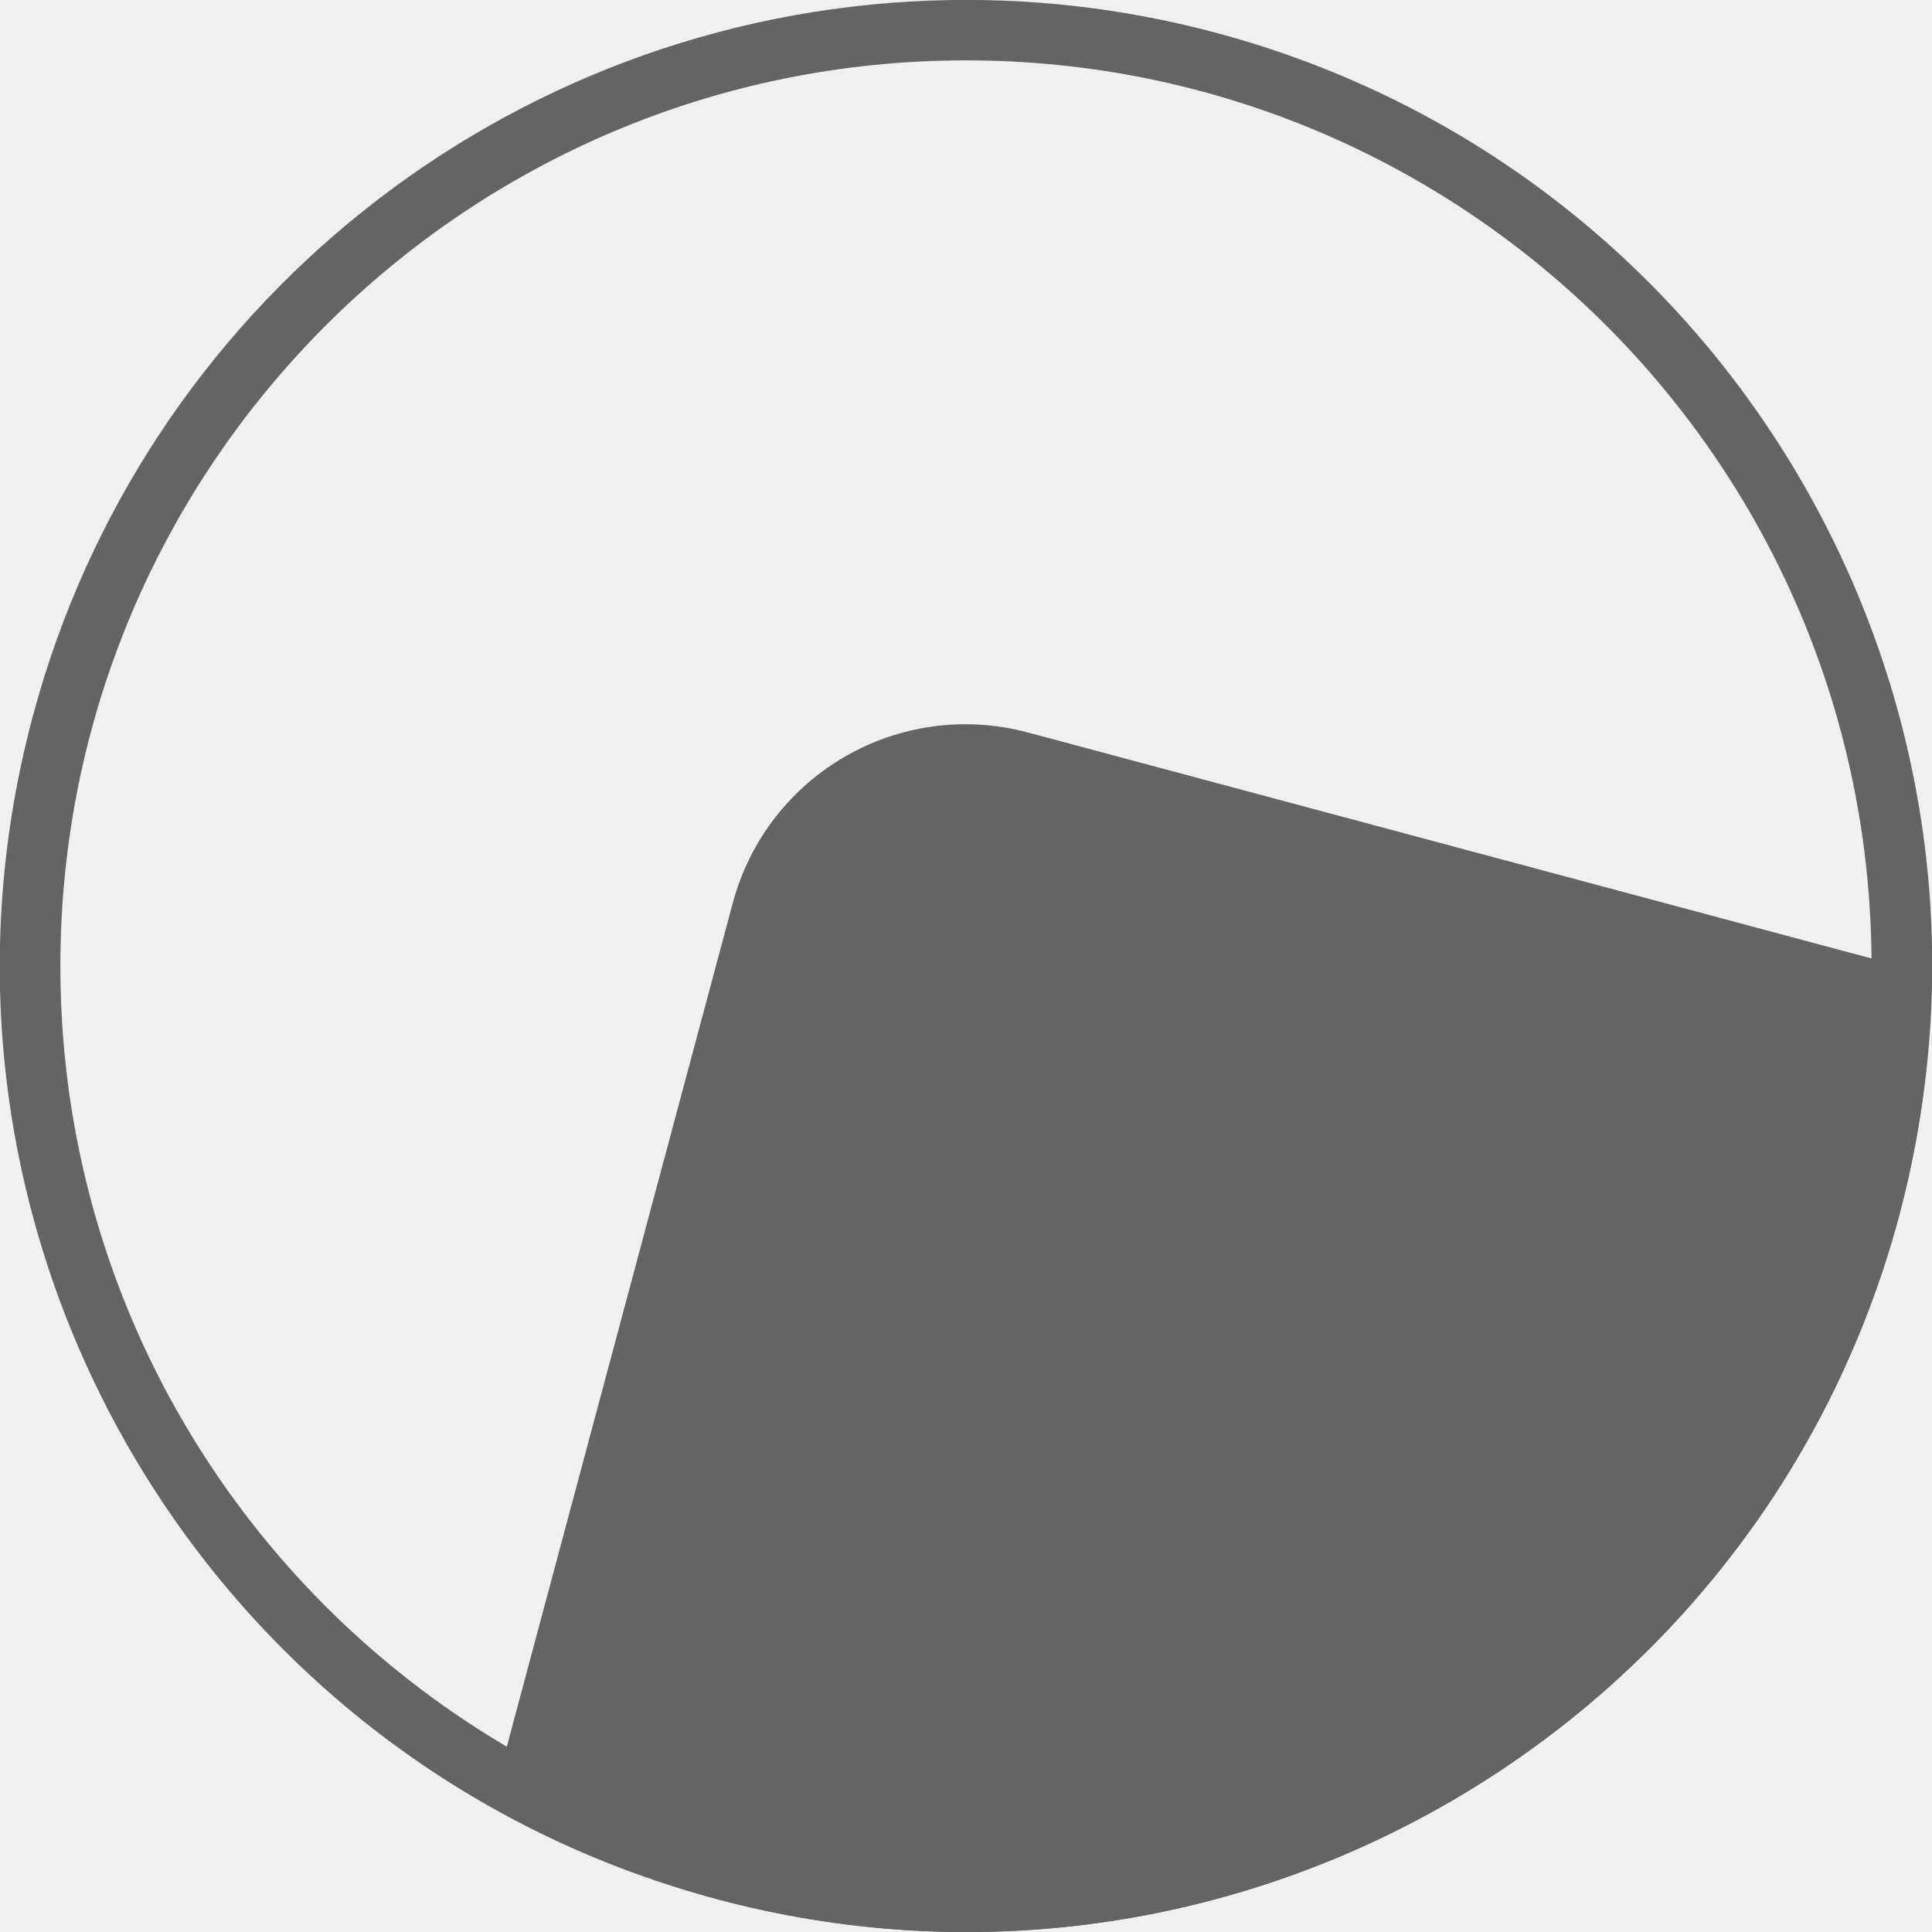
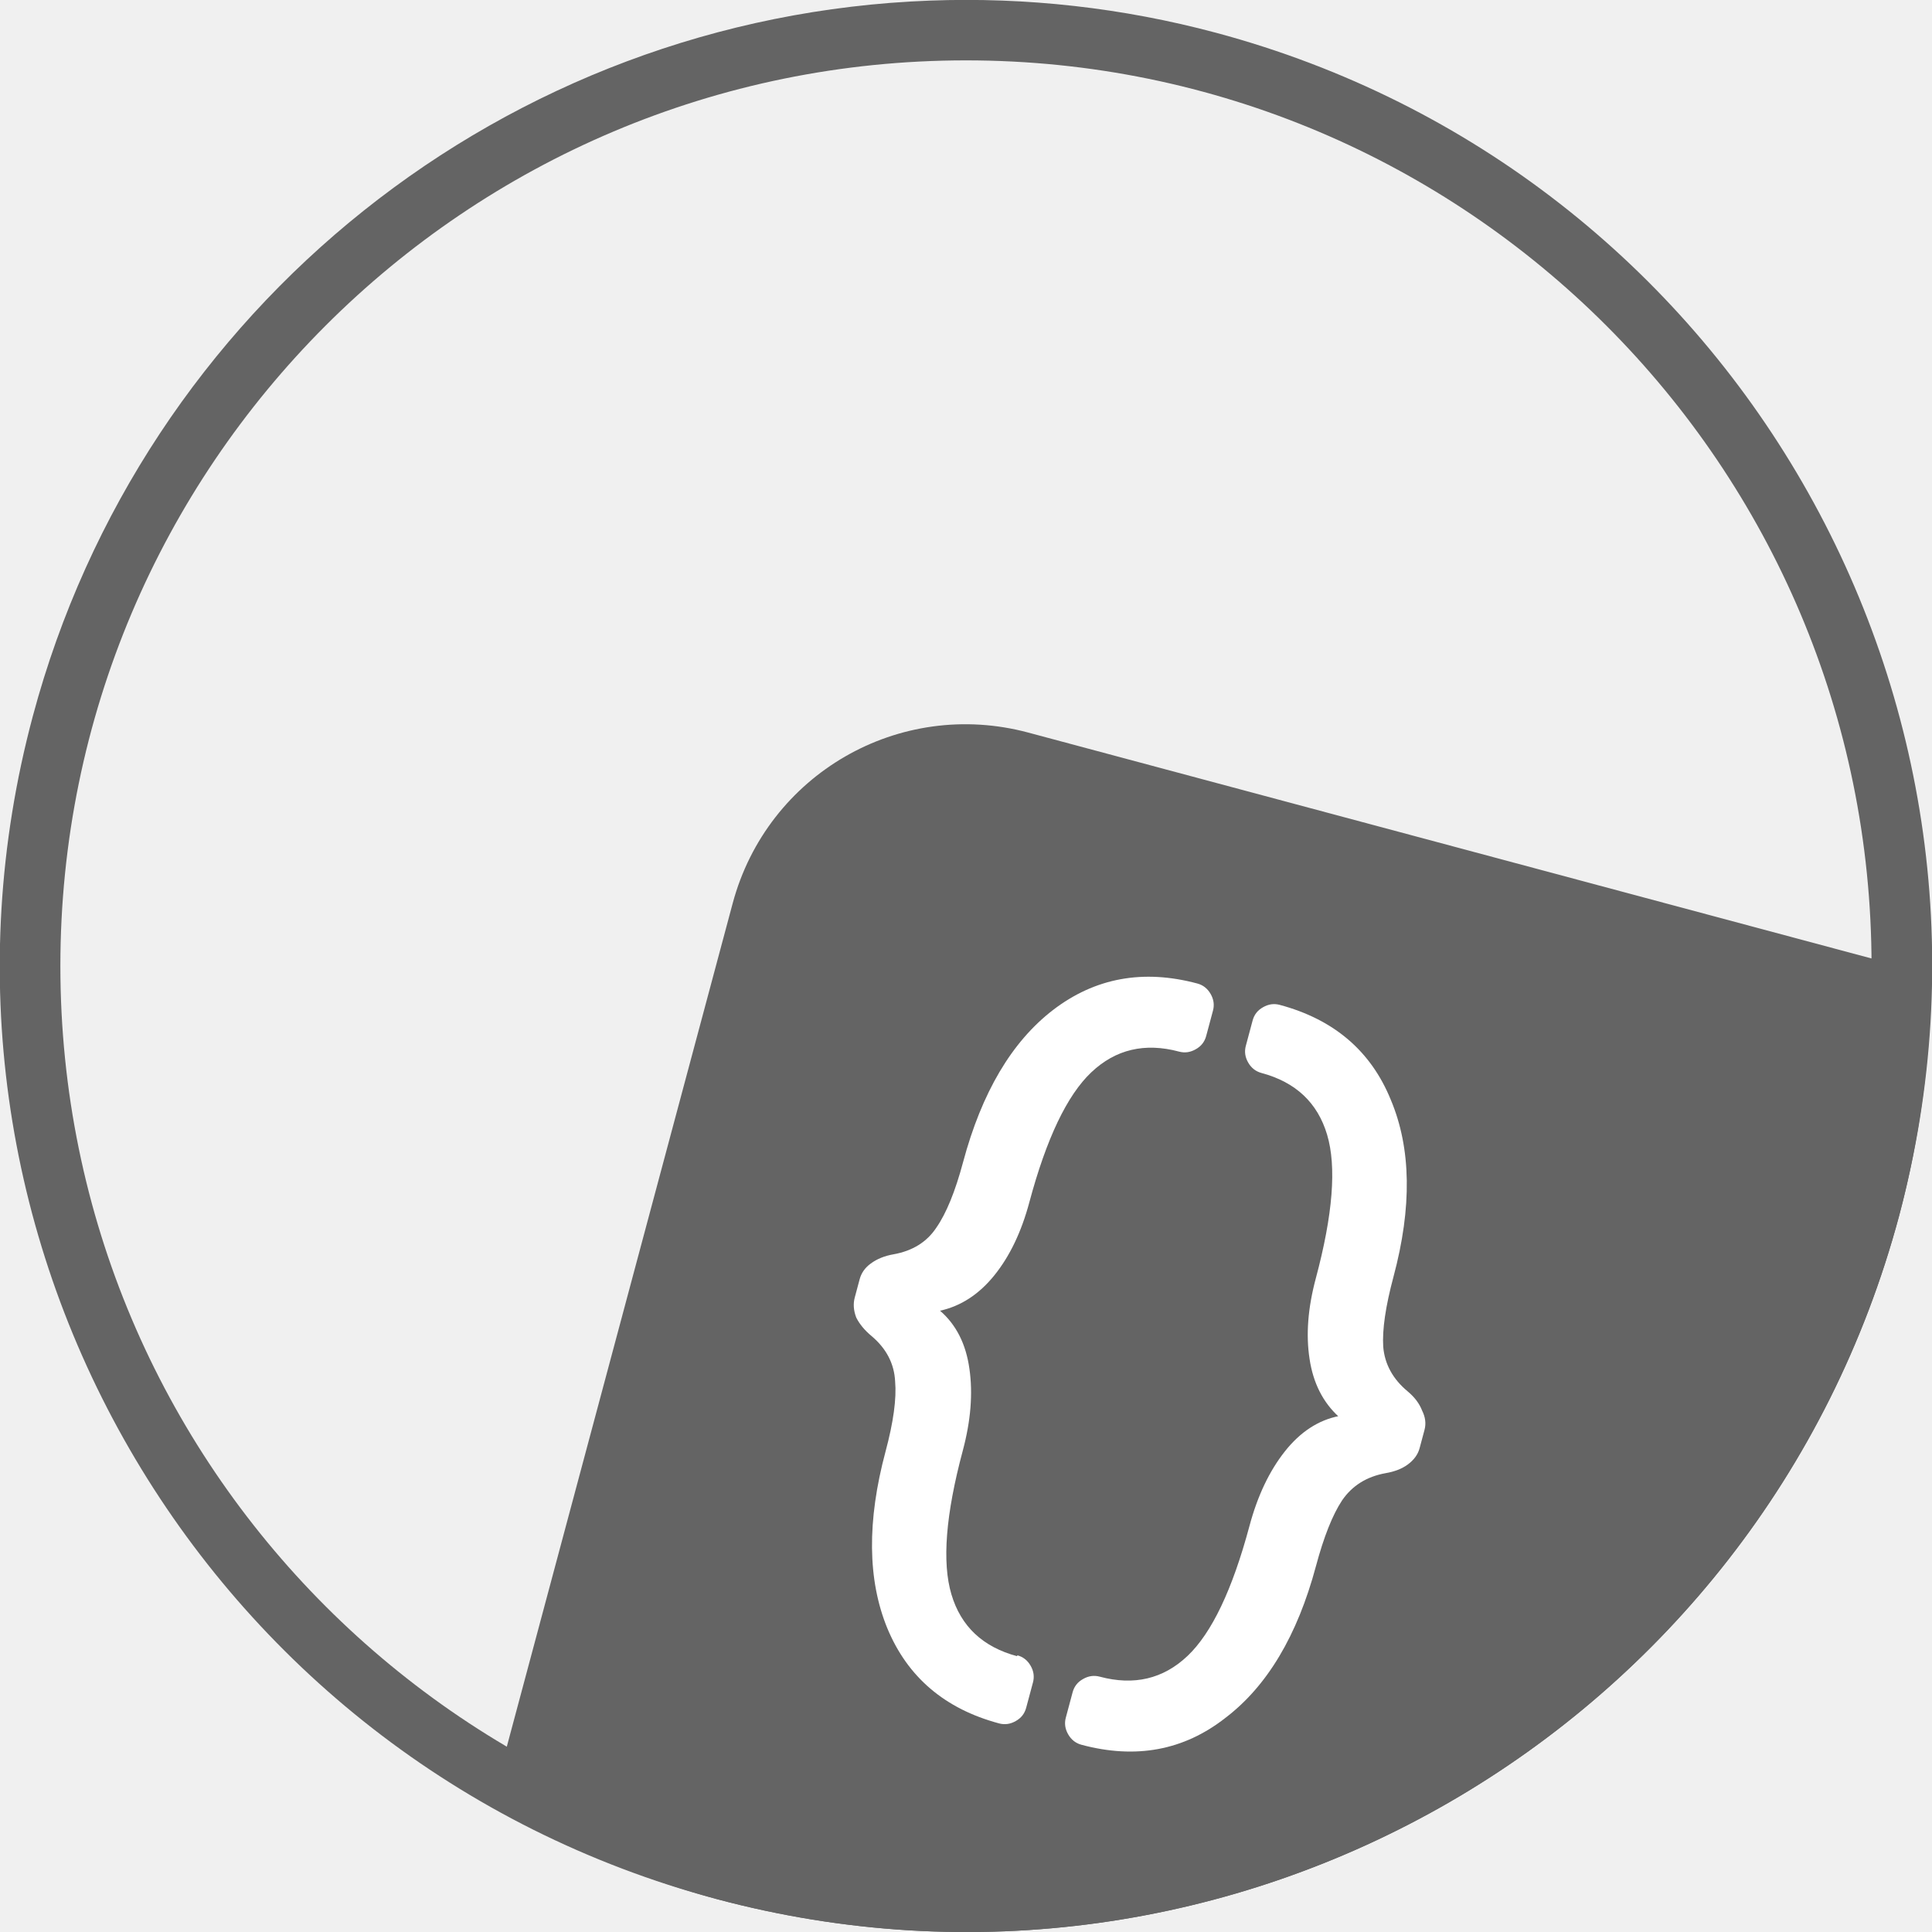
<svg xmlns="http://www.w3.org/2000/svg" width="32" height="32" viewBox="0 0 8.467 8.467" version="1.1" id="svg20249">
  <defs id="defs20243" />
  <g id="layer1" transform="translate(0,-288.5333)">
    <path style="fill:#646464;fill-opacity:1;stroke:none;stroke-width:0.36;stroke-linecap:round;stroke-linejoin:round;stroke-miterlimit:4;stroke-dasharray:none;stroke-dashoffset:0;stroke-opacity:1;paint-order:normal" d="m 4.507,291.744 c -0.566,-0.152 -1.144,0.182 -1.296,0.748 l -1.059,3.954 a 4.233,4.233 0 0 0 0.986,0.409 4.233,4.233 0 0 0 5.185,-2.993 4.233,4.233 0 0 0 0.141,-1.058 z" id="rect824-2-2" />
    <path id="path814-0-9" style="opacity:1;fill:#646464;fill-opacity:1;stroke:none;stroke-width:1;stroke-linecap:round;stroke-linejoin:round;stroke-miterlimit:4;stroke-dasharray:none;stroke-dashoffset:0;stroke-opacity:1;paint-order:normal" d="M 15.402,0.01 A 16,16 0 0 0 0.545,11.857 16,16 0 0 0 11.859,31.453 16,16 0 0 0 31.455,20.141 16,16 0 0 0 20.143,0.543 16,16 0 0 0 15.402,0.01 Z M 16,1 A 15,15 0 0 1 31,16 15,15 0 0 1 16,31 15,15 0 0 1 1,16 15,15 0 0 1 16,1 Z" transform="matrix(0.2645833,0,0,0.2645833,0,288.5333)" />
  </g>
-   <g id="iconlayer" />
+   <g id="iconlayer">
+     <g aria-label="{}" transform="rotate(15,1095.814,-144.2667)" id="text881-6" style="font-size:3.587px;line-height:1.25;font-family:Contemporary;-inkscape-font-specification:Contemporary;letter-spacing:0px;word-spacing:0px;fill:#ffffff;stroke-width:0.09">
+       <path d="m 80.862,284.555 q 0.039,0 0.068,0.029 0.029,0.029 0.029,0.068 v 0.115 q 0,0.04 -0.029,0.068 -0.029,0.029 -0.068,0.029 -0.369,0 -0.581,-0.276 -0.208,-0.273 -0.208,-0.746 0,-0.201 -0.039,-0.308 -0.036,-0.111 -0.151,-0.165 -0.054,-0.025 -0.086,-0.061 -0.029,-0.04 -0.029,-0.083 v -0.083 q 0,-0.043 0.029,-0.079 0.032,-0.04 0.086,-0.065 0.115,-0.054 0.151,-0.161 0.039,-0.108 0.039,-0.308 0,-0.474 0.208,-0.746 0.212,-0.276 0.581,-0.276 0.039,0 0.068,0.029 0.029,0.029 0.029,0.068 v 0.115 q 0,0.04 -0.029,0.068 -0.029,0.029 -0.068,0.029 -0.233,0 -0.348,0.187 -0.115,0.187 -0.115,0.621 0,0.201 -0.065,0.348 -0.065,0.147 -0.19,0.212 0.126,0.061 0.19,0.212 0.065,0.151 0.065,0.355 0,0.434 0.115,0.621 0.115,0.187 0.348,0.187 z" id="path1661" />
+       <path d="m 81.953,283.181 q -0.126,-0.065 -0.19,-0.212 -0.065,-0.147 -0.065,-0.348 0,-0.434 -0.115,-0.621 -0.115,-0.187 -0.348,-0.187 -0.039,0 -0.068,-0.029 -0.029,-0.029 -0.029,-0.068 v -0.115 q 0,-0.04 0.029,-0.068 0.029,-0.029 0.068,-0.029 0.369,0 0.578,0.276 0.212,0.273 0.212,0.746 0,0.201 0.036,0.308 0.039,0.108 0.154,0.161 0.054,0.025 0.083,0.065 0.032,0.036 0.032,0.079 v 0.083 q 0,0.043 -0.032,0.083 -0.029,0.036 -0.083,0.061 -0.115,0.054 -0.154,0.165 -0.036,0.108 -0.036,0.308 0,0.473 -0.212,0.746 -0.208,0.276 -0.578,0.276 -0.039,0 -0.068,-0.029 -0.029,-0.029 -0.029,-0.068 v -0.115 q 0,-0.04 0.029,-0.068 0.029,-0.029 0.068,-0.029 0.233,0 0.348,-0.187 0.115,-0.187 0.115,-0.621 0,-0.204 0.065,-0.355 0.065,-0.151 0.19,-0.212 z" id="path1663" />
+     </g>
+   </g>
</svg>
